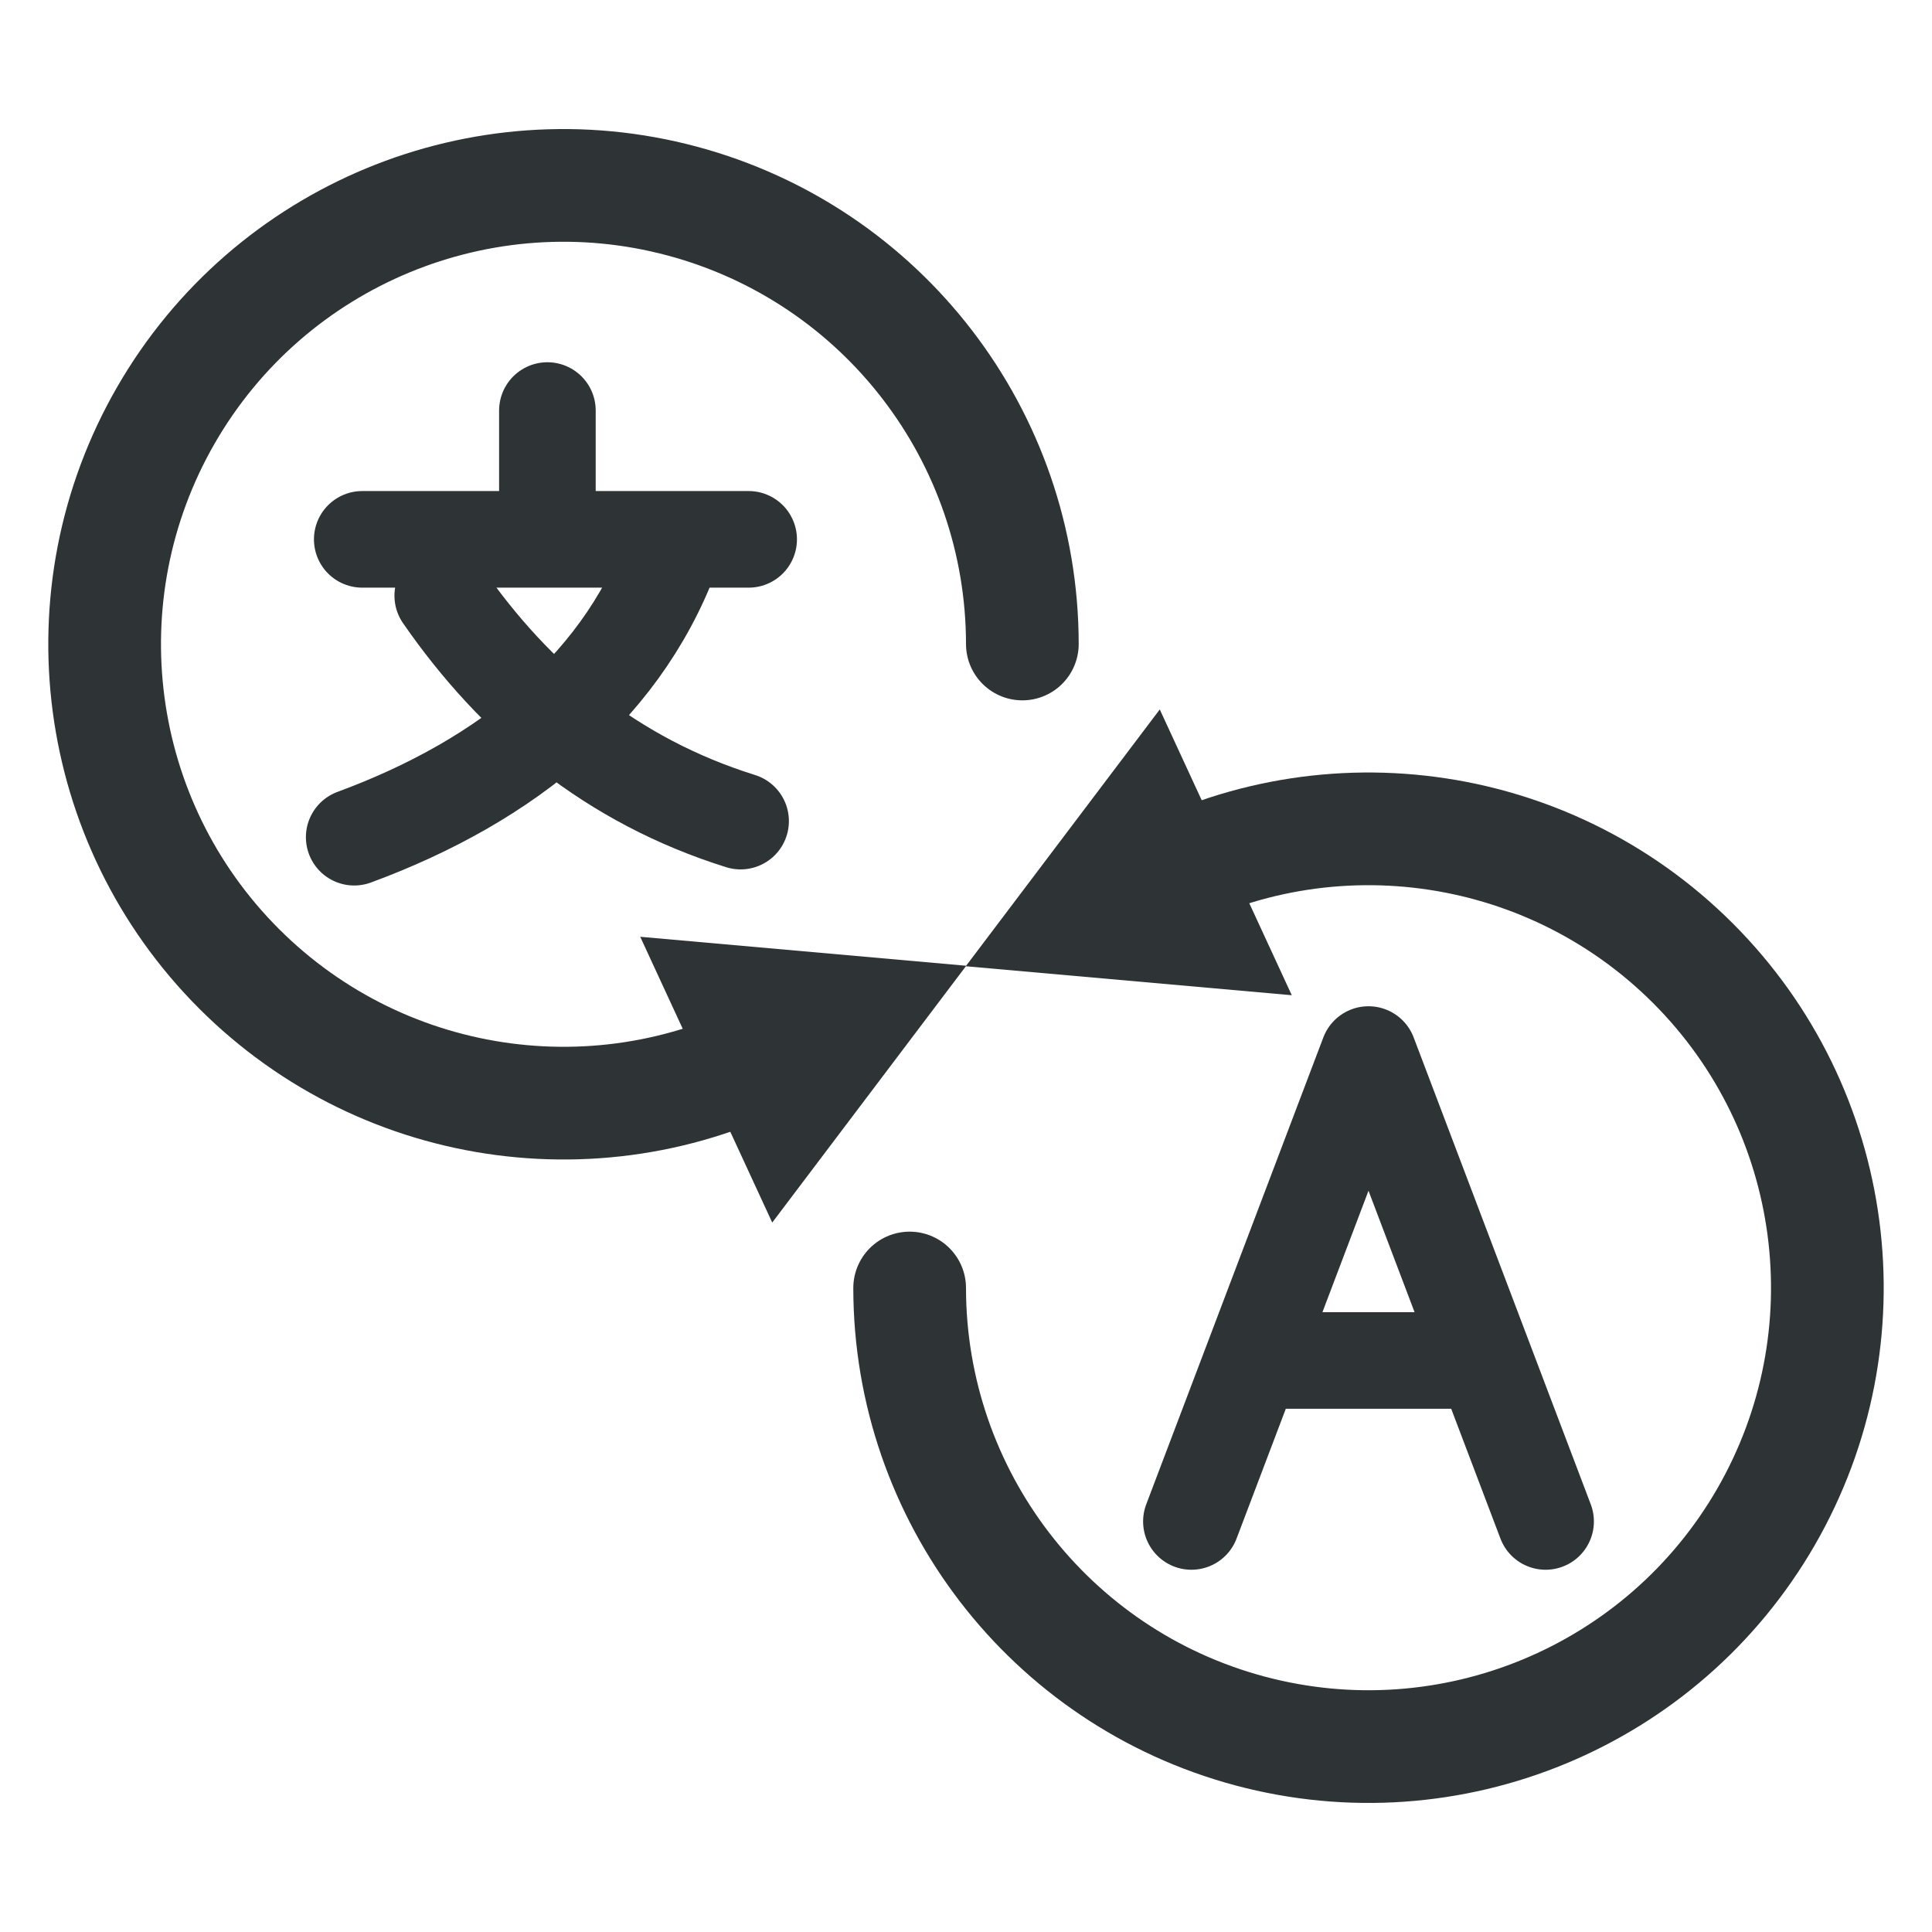
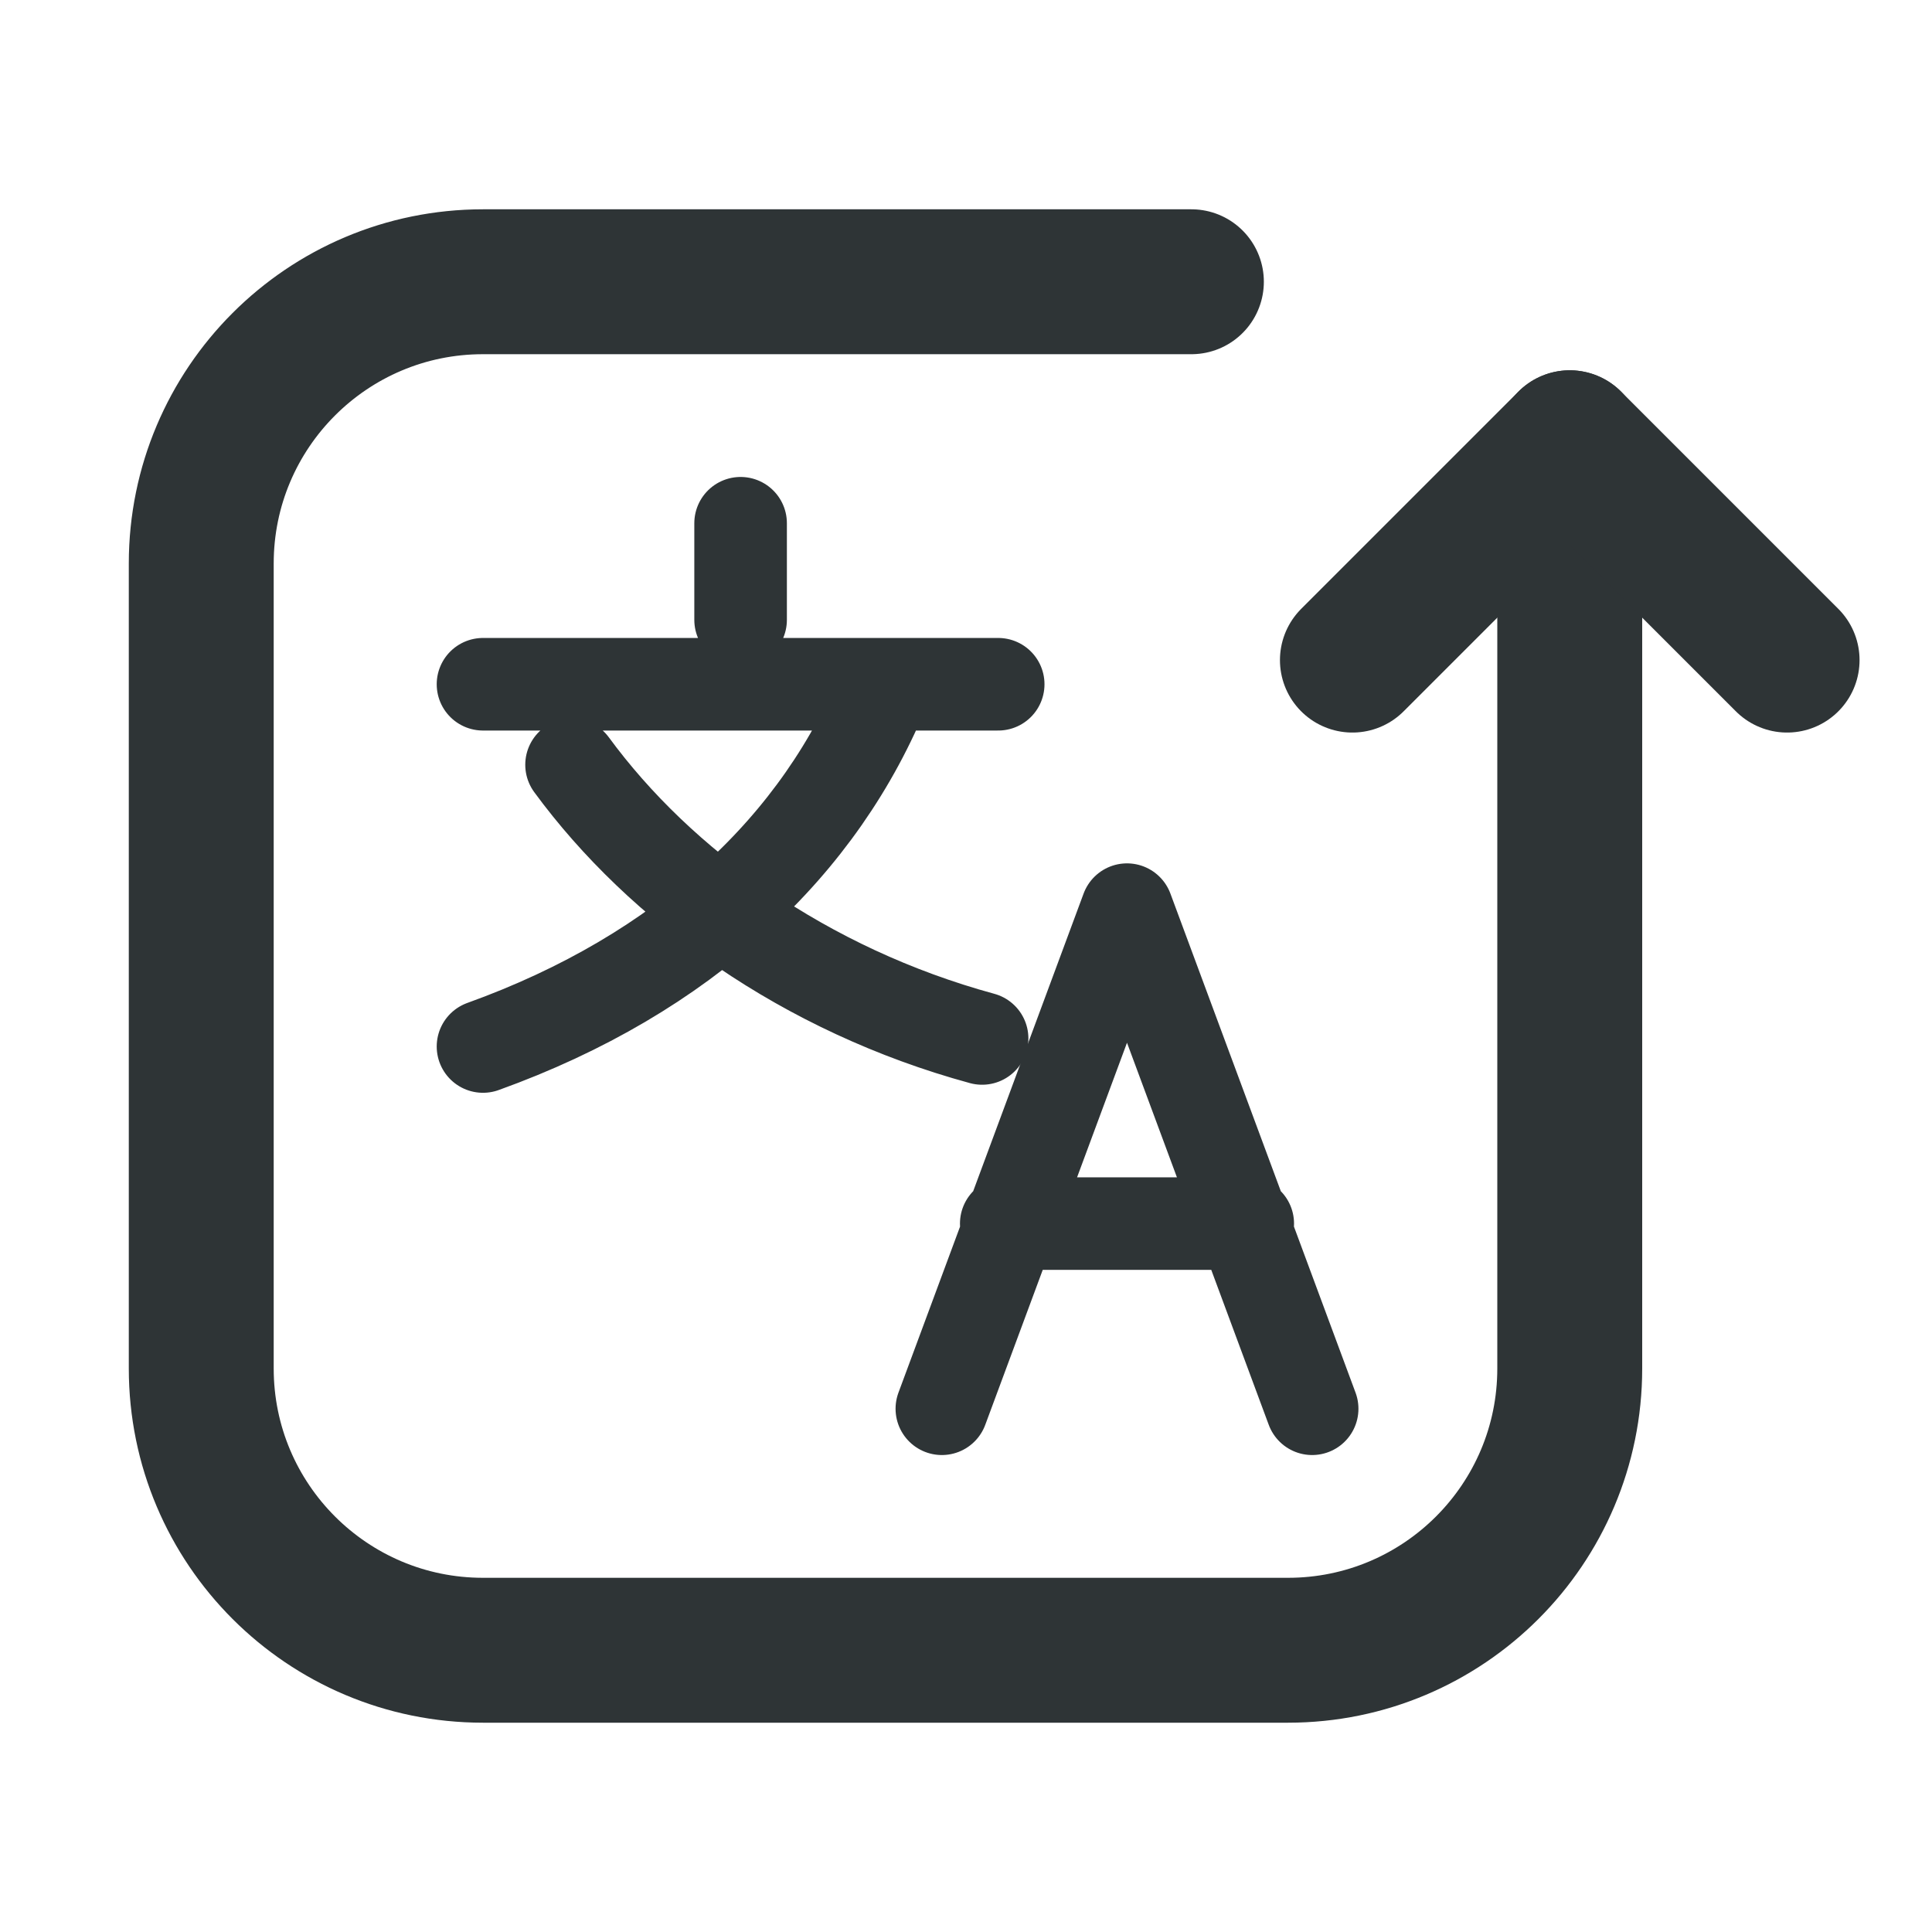
<svg xmlns="http://www.w3.org/2000/svg" width="24" height="24" viewBox="0 0 24 24">
-   <defs>
-     <path id="half" d="M9.85 12.94a5.7 5.7 0 1 1 2.85-4.94" />
-   </defs>
  <g fill="none" stroke="#2e3436" stroke-linecap="round" stroke-linejoin="round">
-     <g stroke-width="1.4">
-       <use href="#half" />
-       <use href="#half" transform="rotate(180 12 12)" />
+     <g stroke-width="1.8">
+       <path d="M14.8 3.5H6A3.5 3.5 0 0 0 2.5 7v10a3.5 3.5 0 0 0 3.5 3.5h10a3.5 3.5 0 0 0 3.5-3.5V5.5" />
+       <path d="m16.8 8.2 2.7-2.7 2.7 2.7" />
    </g>
-     <g fill="#2e3436" stroke="none">
-       <path d="m12.003 11.997-4.05-.36 1.64 3.55Z" />
-       <path d="m12.003 11.997-4.05-.36 1.64 3.55Z" transform="rotate(180 12 12)" />
-     </g>
-     <g stroke-width="1.2">
-       <path d="M6.8 5.1v1M4.5 6.7h4.8M8.4 6.7c-.6 1.8-2.1 3-4 3.7M5.5 7.4c.9 1.3 2.1 2.3 3.7 2.8" />
-       <path d="m14.8 18.9 2.2-5.8 2.2 5.8M15.6 16.9h2.8" />
+     <g stroke-width="1.15">
+       <path d="M9.2 6.5v1.2M6 8.5h6.4M11 8.5c-.8 2-2.5 3.6-5 4.5M7.1 9.5c1.1 1.5 2.9 2.8 5.1 3.4" />
+       <path d="m11.7 17.5 2.3-6.2 2.3 6.2M12.5 15.2h3" />
    </g>
  </g>
</svg>
